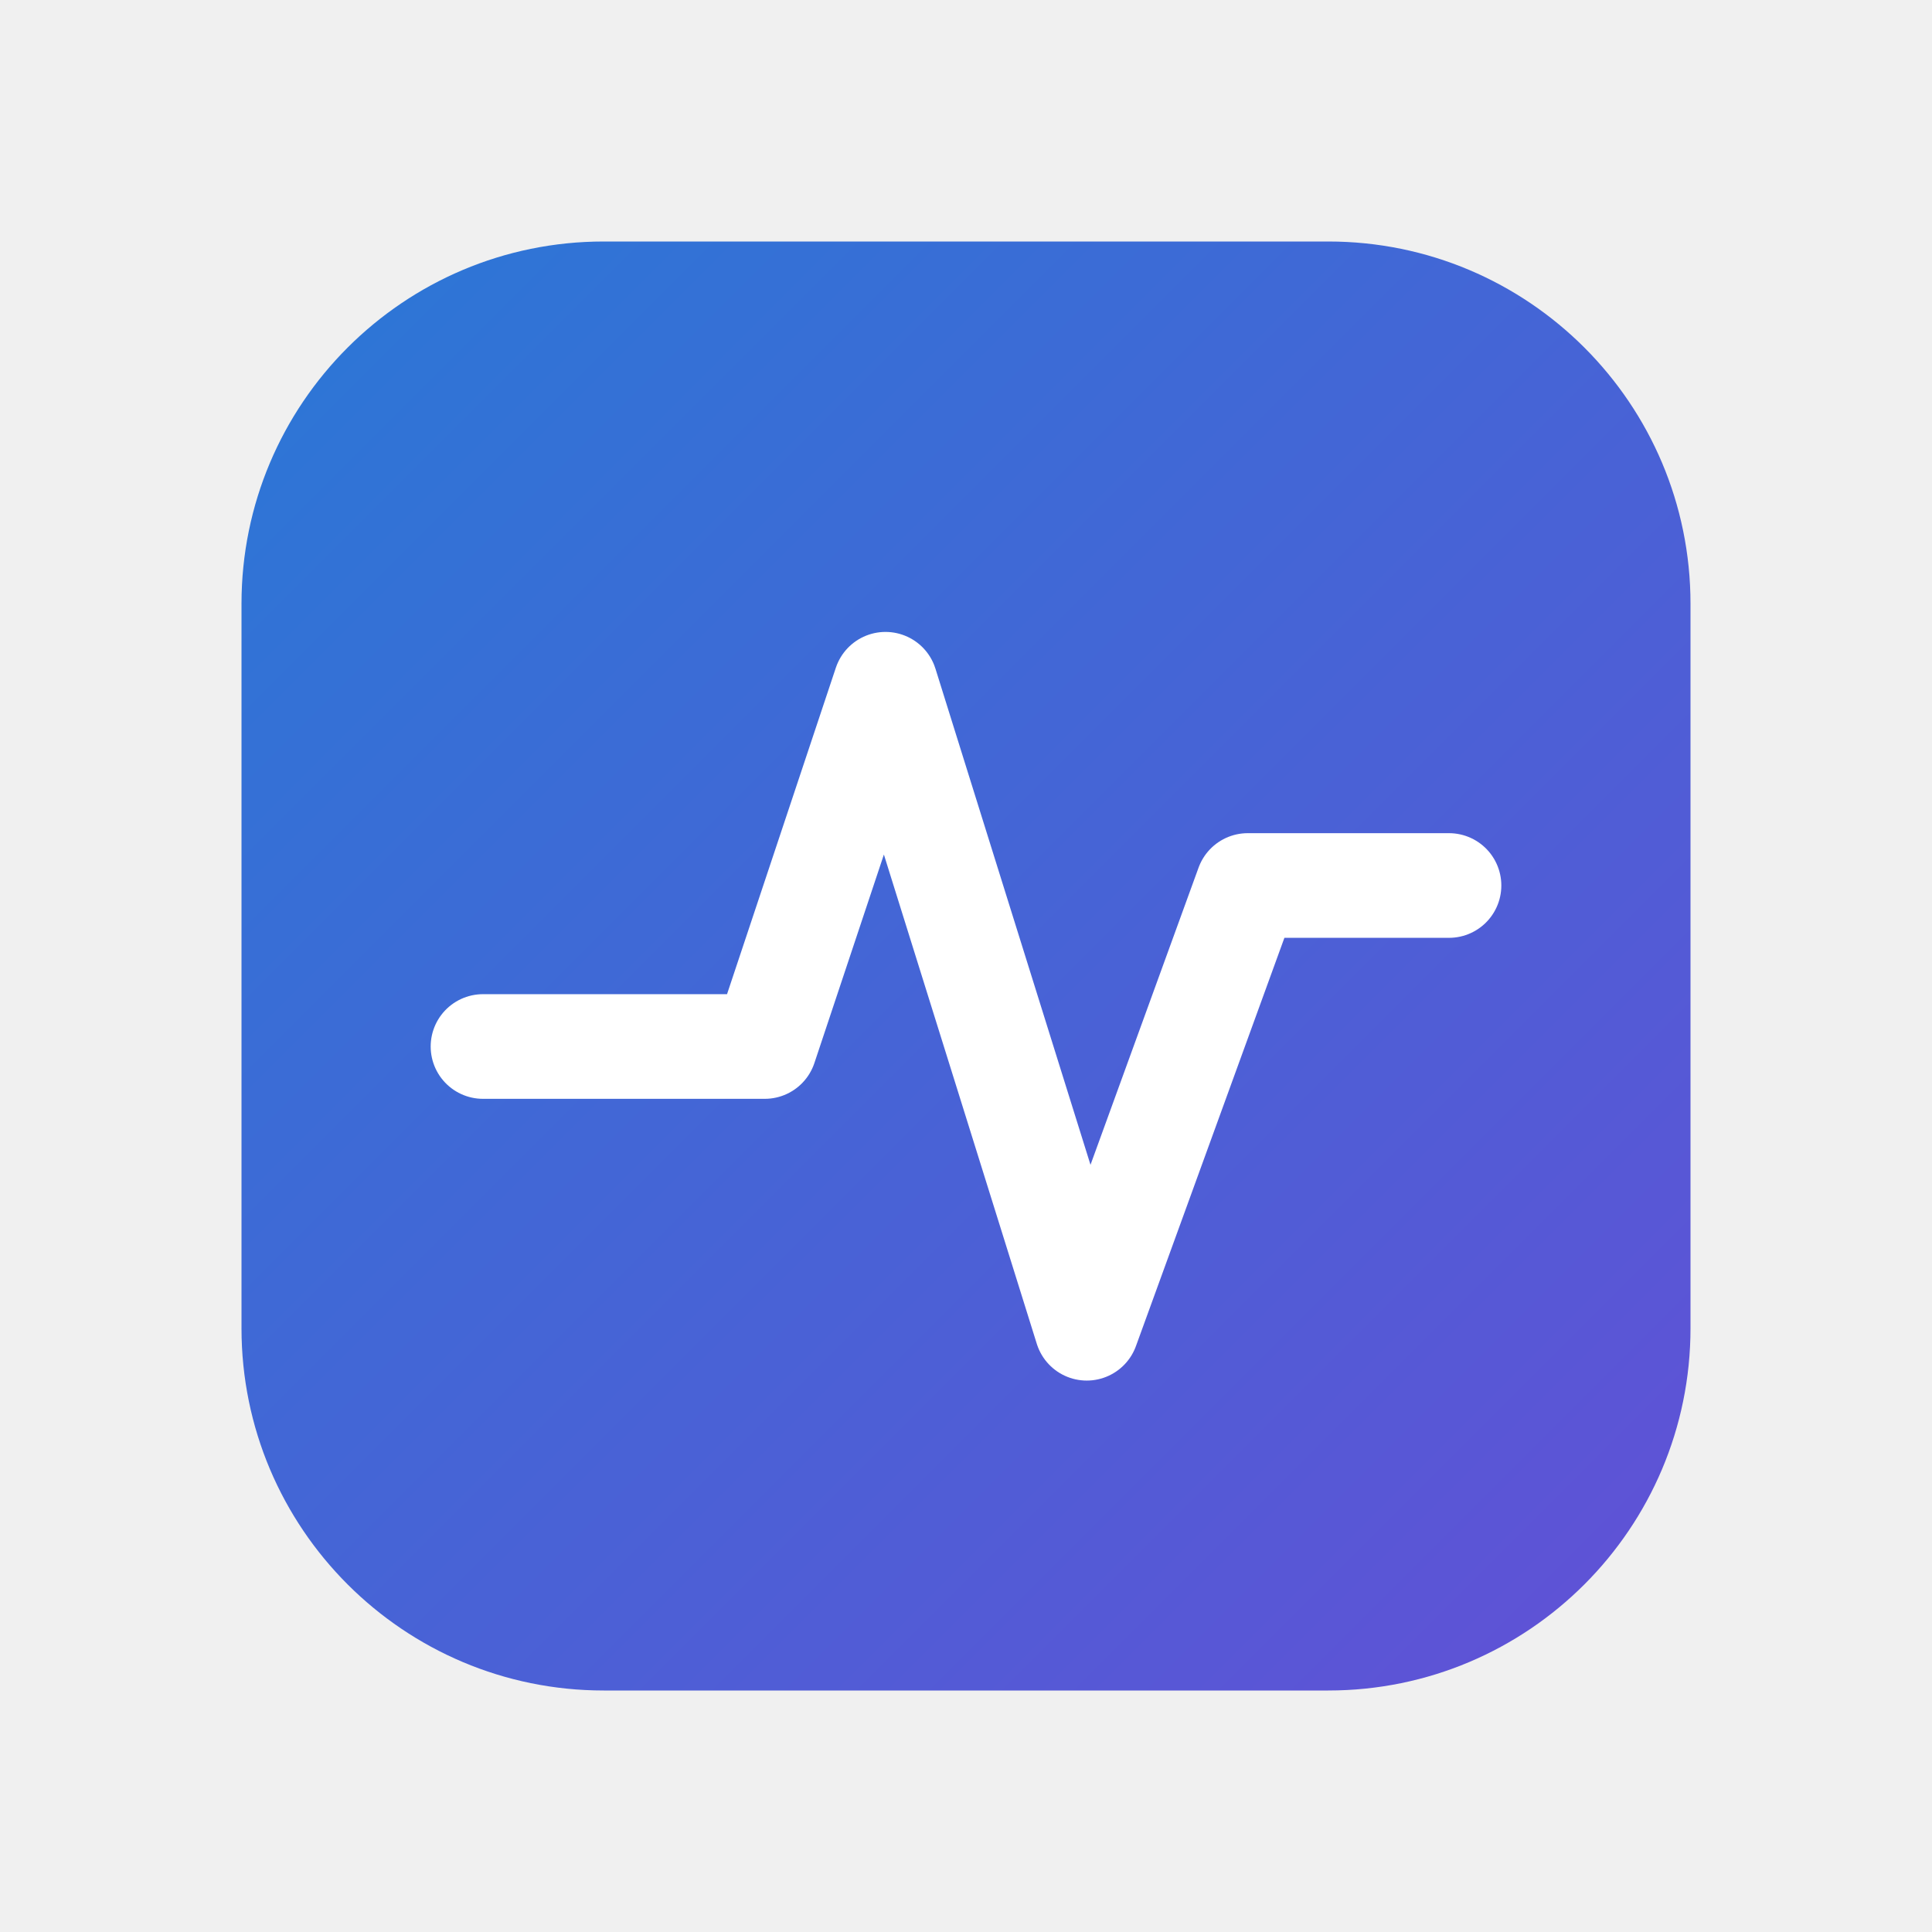
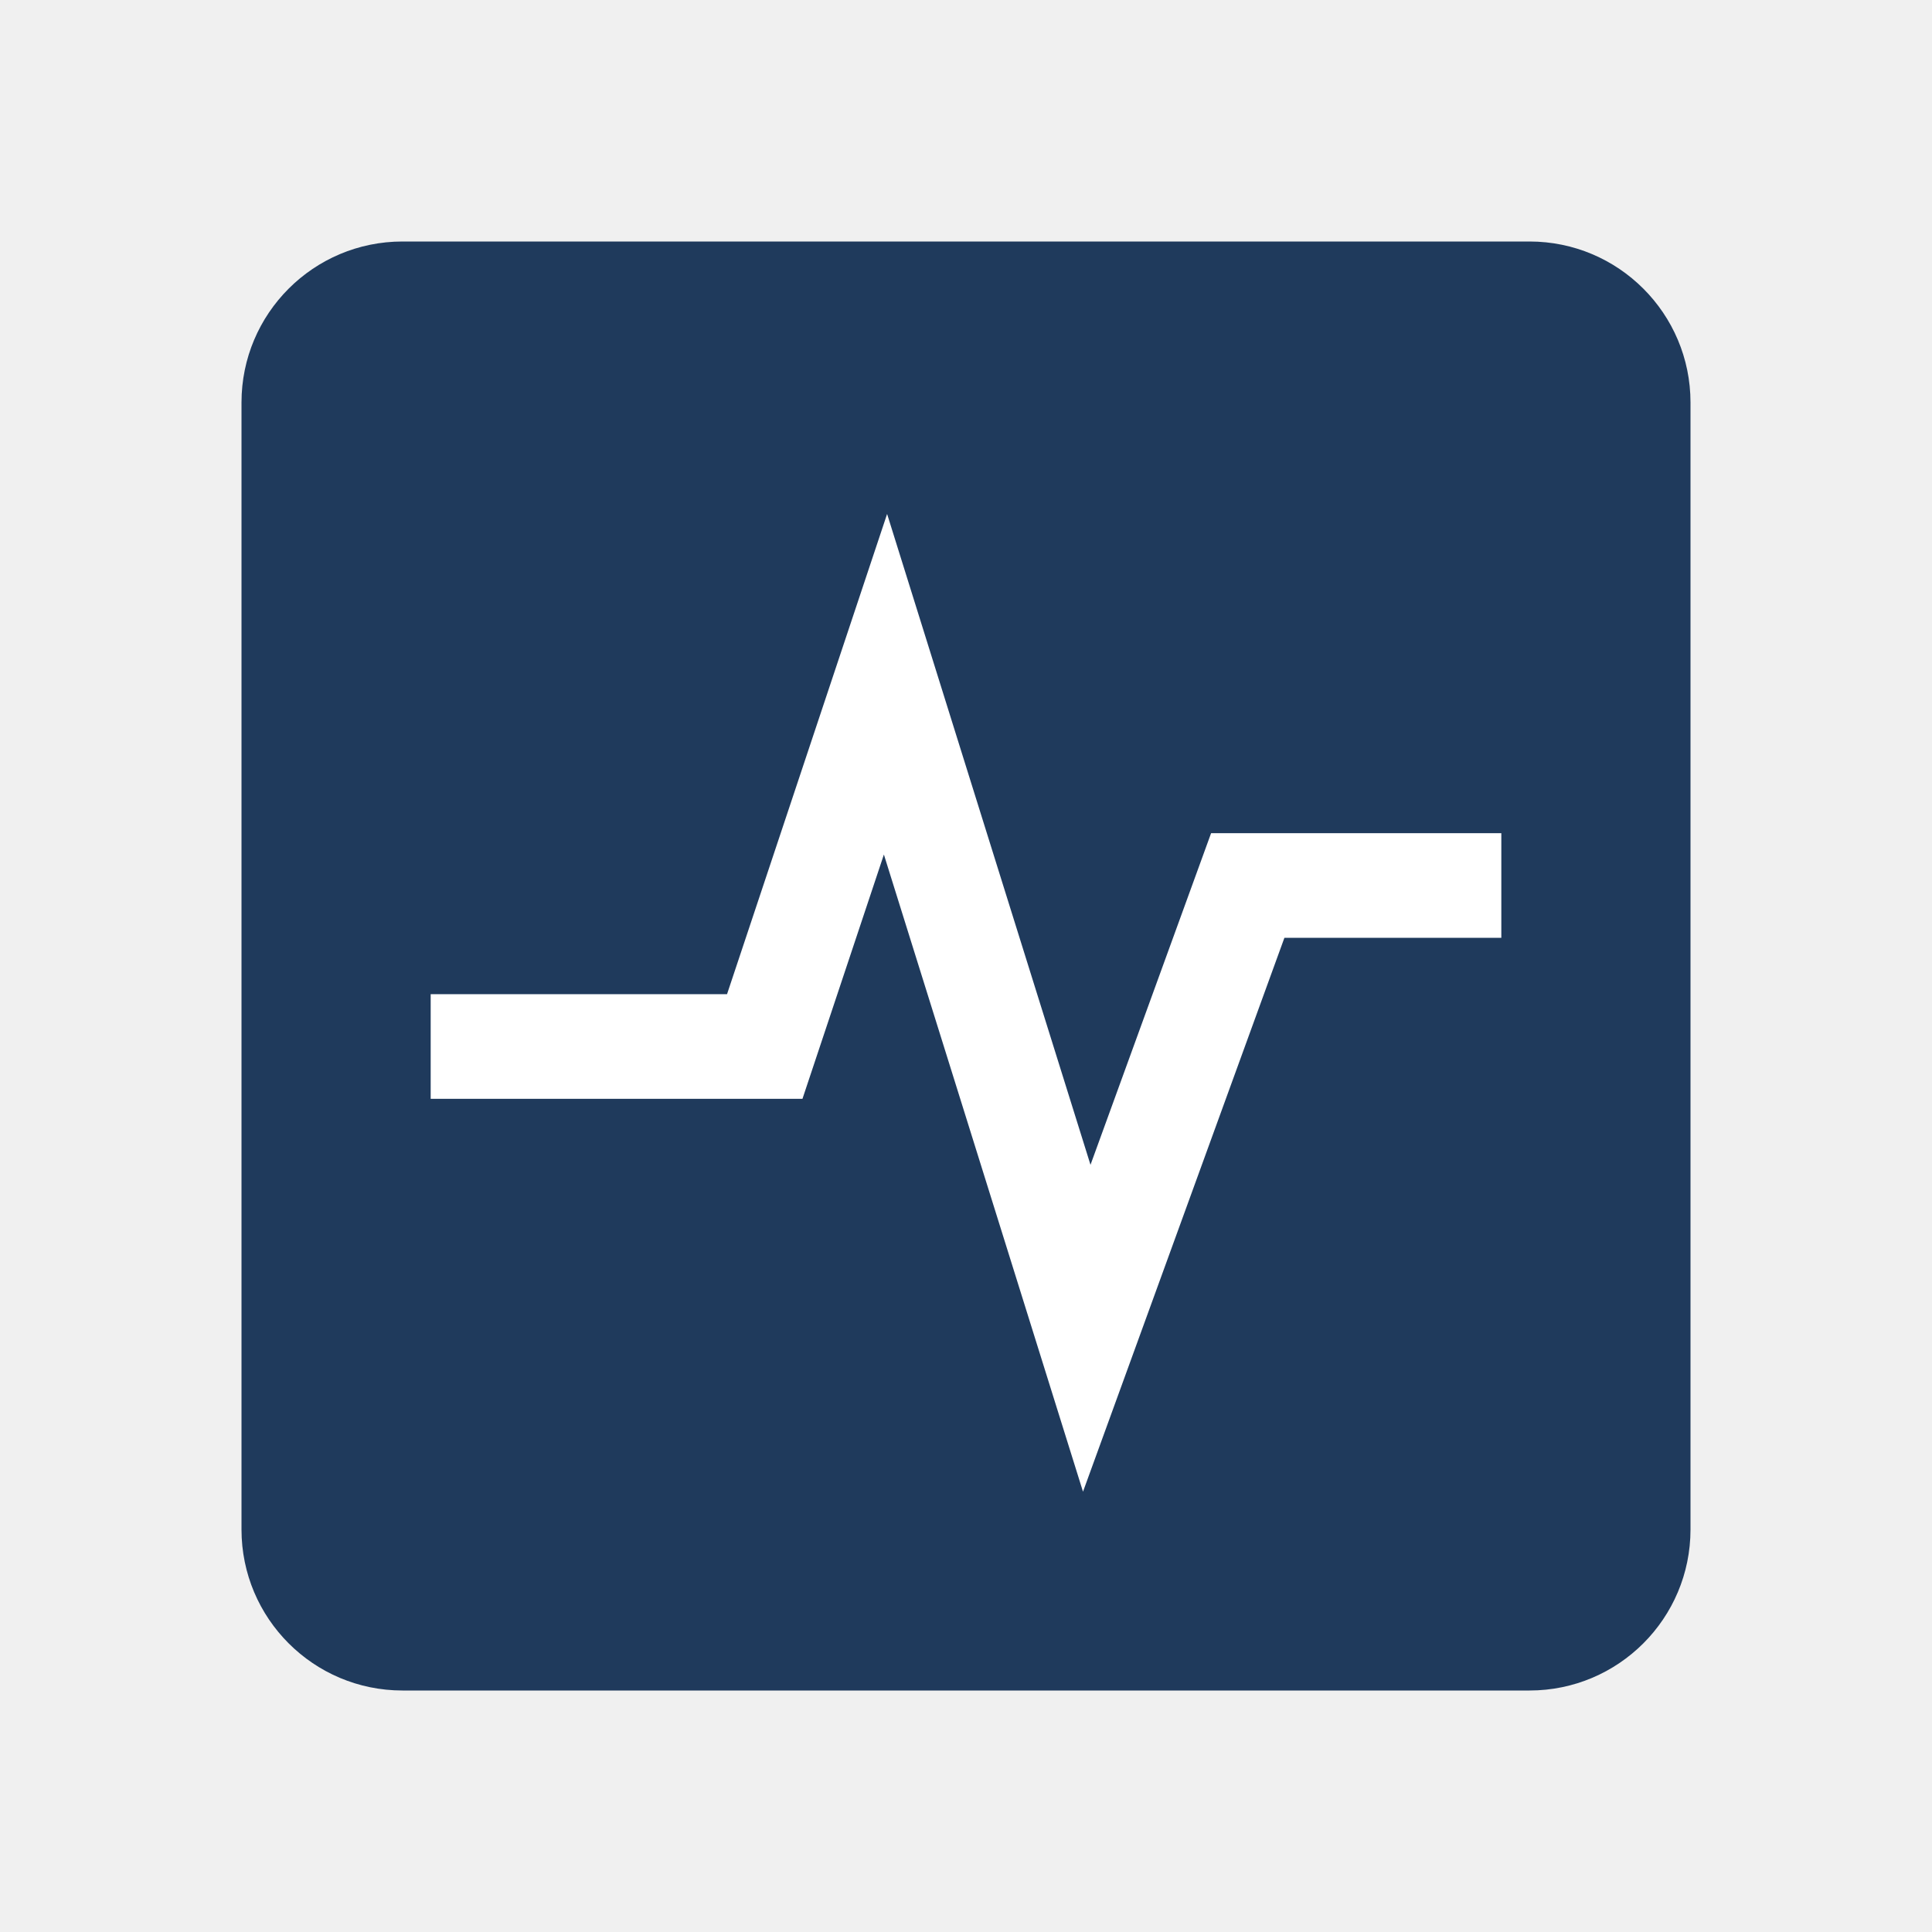
<svg xmlns="http://www.w3.org/2000/svg" width="48" height="48" viewBox="0 0 40 48">
-   <defs>
-     <linearGradient id="g" x1="0" y1="0" x2="1" y2="1">
-       <stop offset="0" stop-color="#2a78d6" />
-       <stop offset="1" stop-color="#6250d6" />
-     </linearGradient>
-   </defs>
-   <rect x="2" y="6" width="36" height="36" rx="9" fill="url(#g)" />
-   <polyline points="8,26 15,26 18,17 23,33 27,22 32,22" fill="none" stroke="#fff" stroke-width="2.6" stroke-linecap="round" stroke-linejoin="round" />
+   <rect x="2" y="6" width="36" height="36" rx="4" fill="#1f3a5c" />
+   <polyline points="8,26 15,26 18,17 23,33 27,22 32,22" fill="none" stroke="#fff" stroke-width="2.6" stroke-linecap="square" stroke-linejoin="miter" />
</svg>
